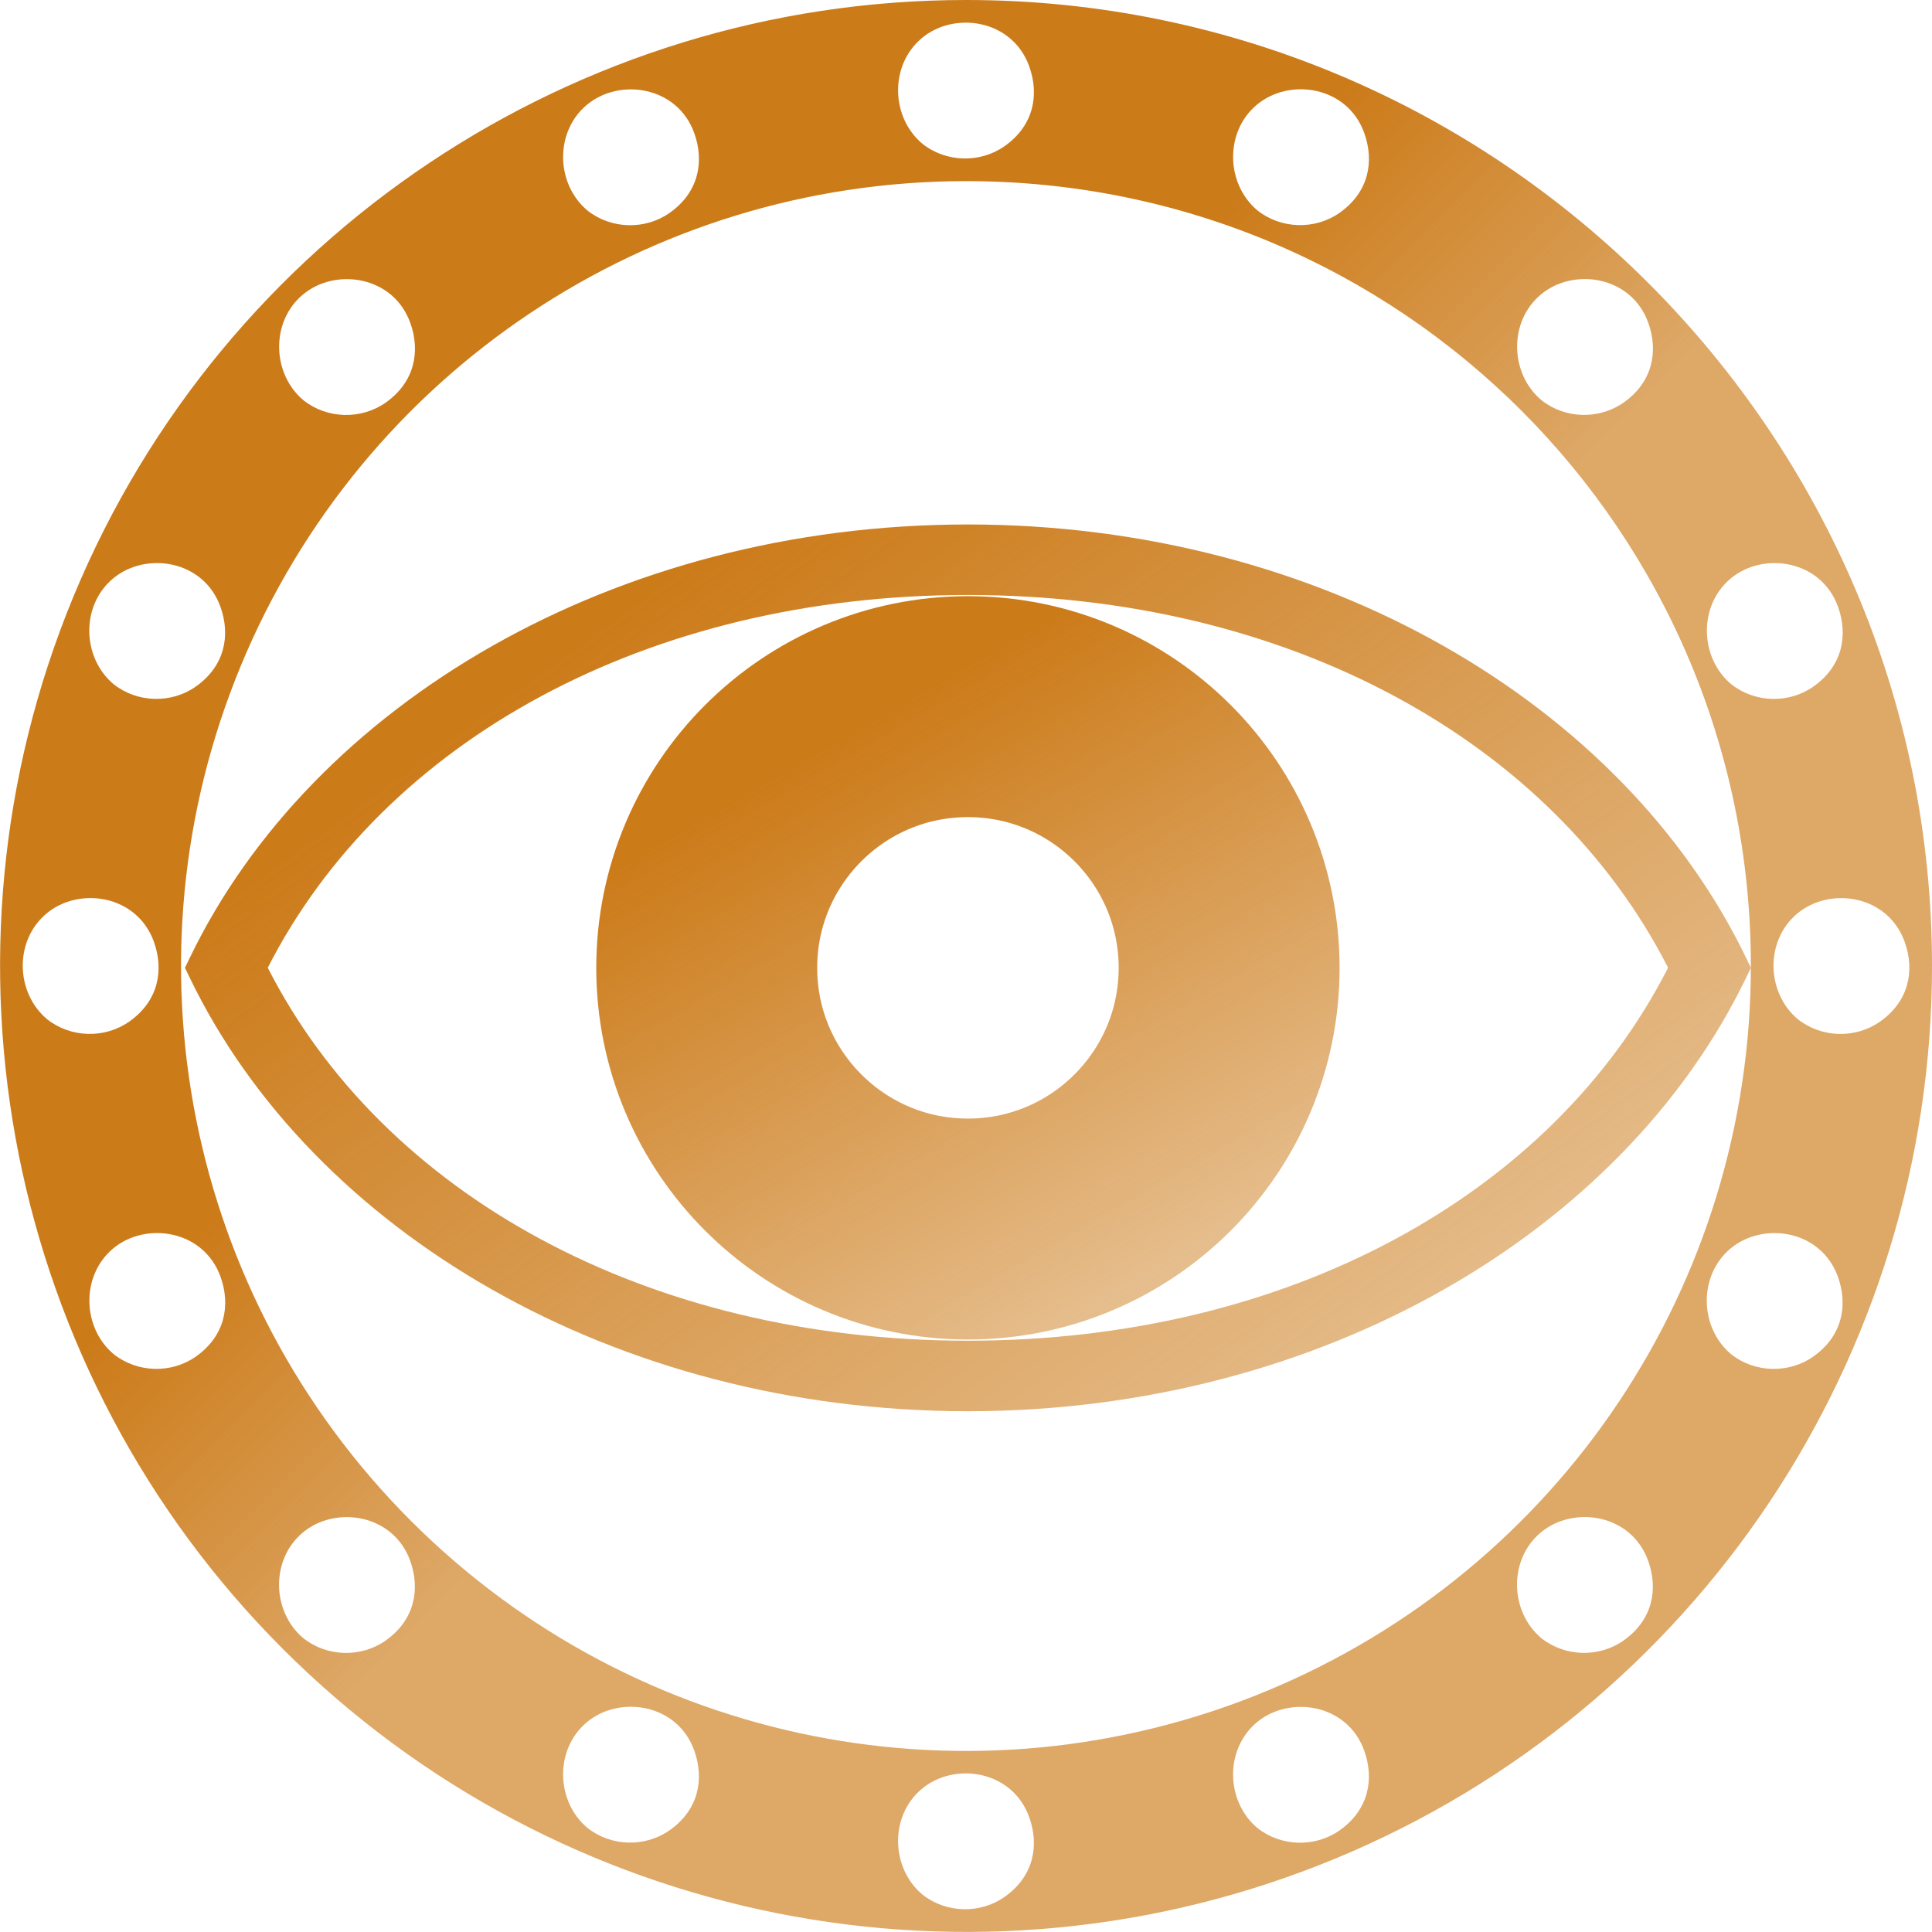
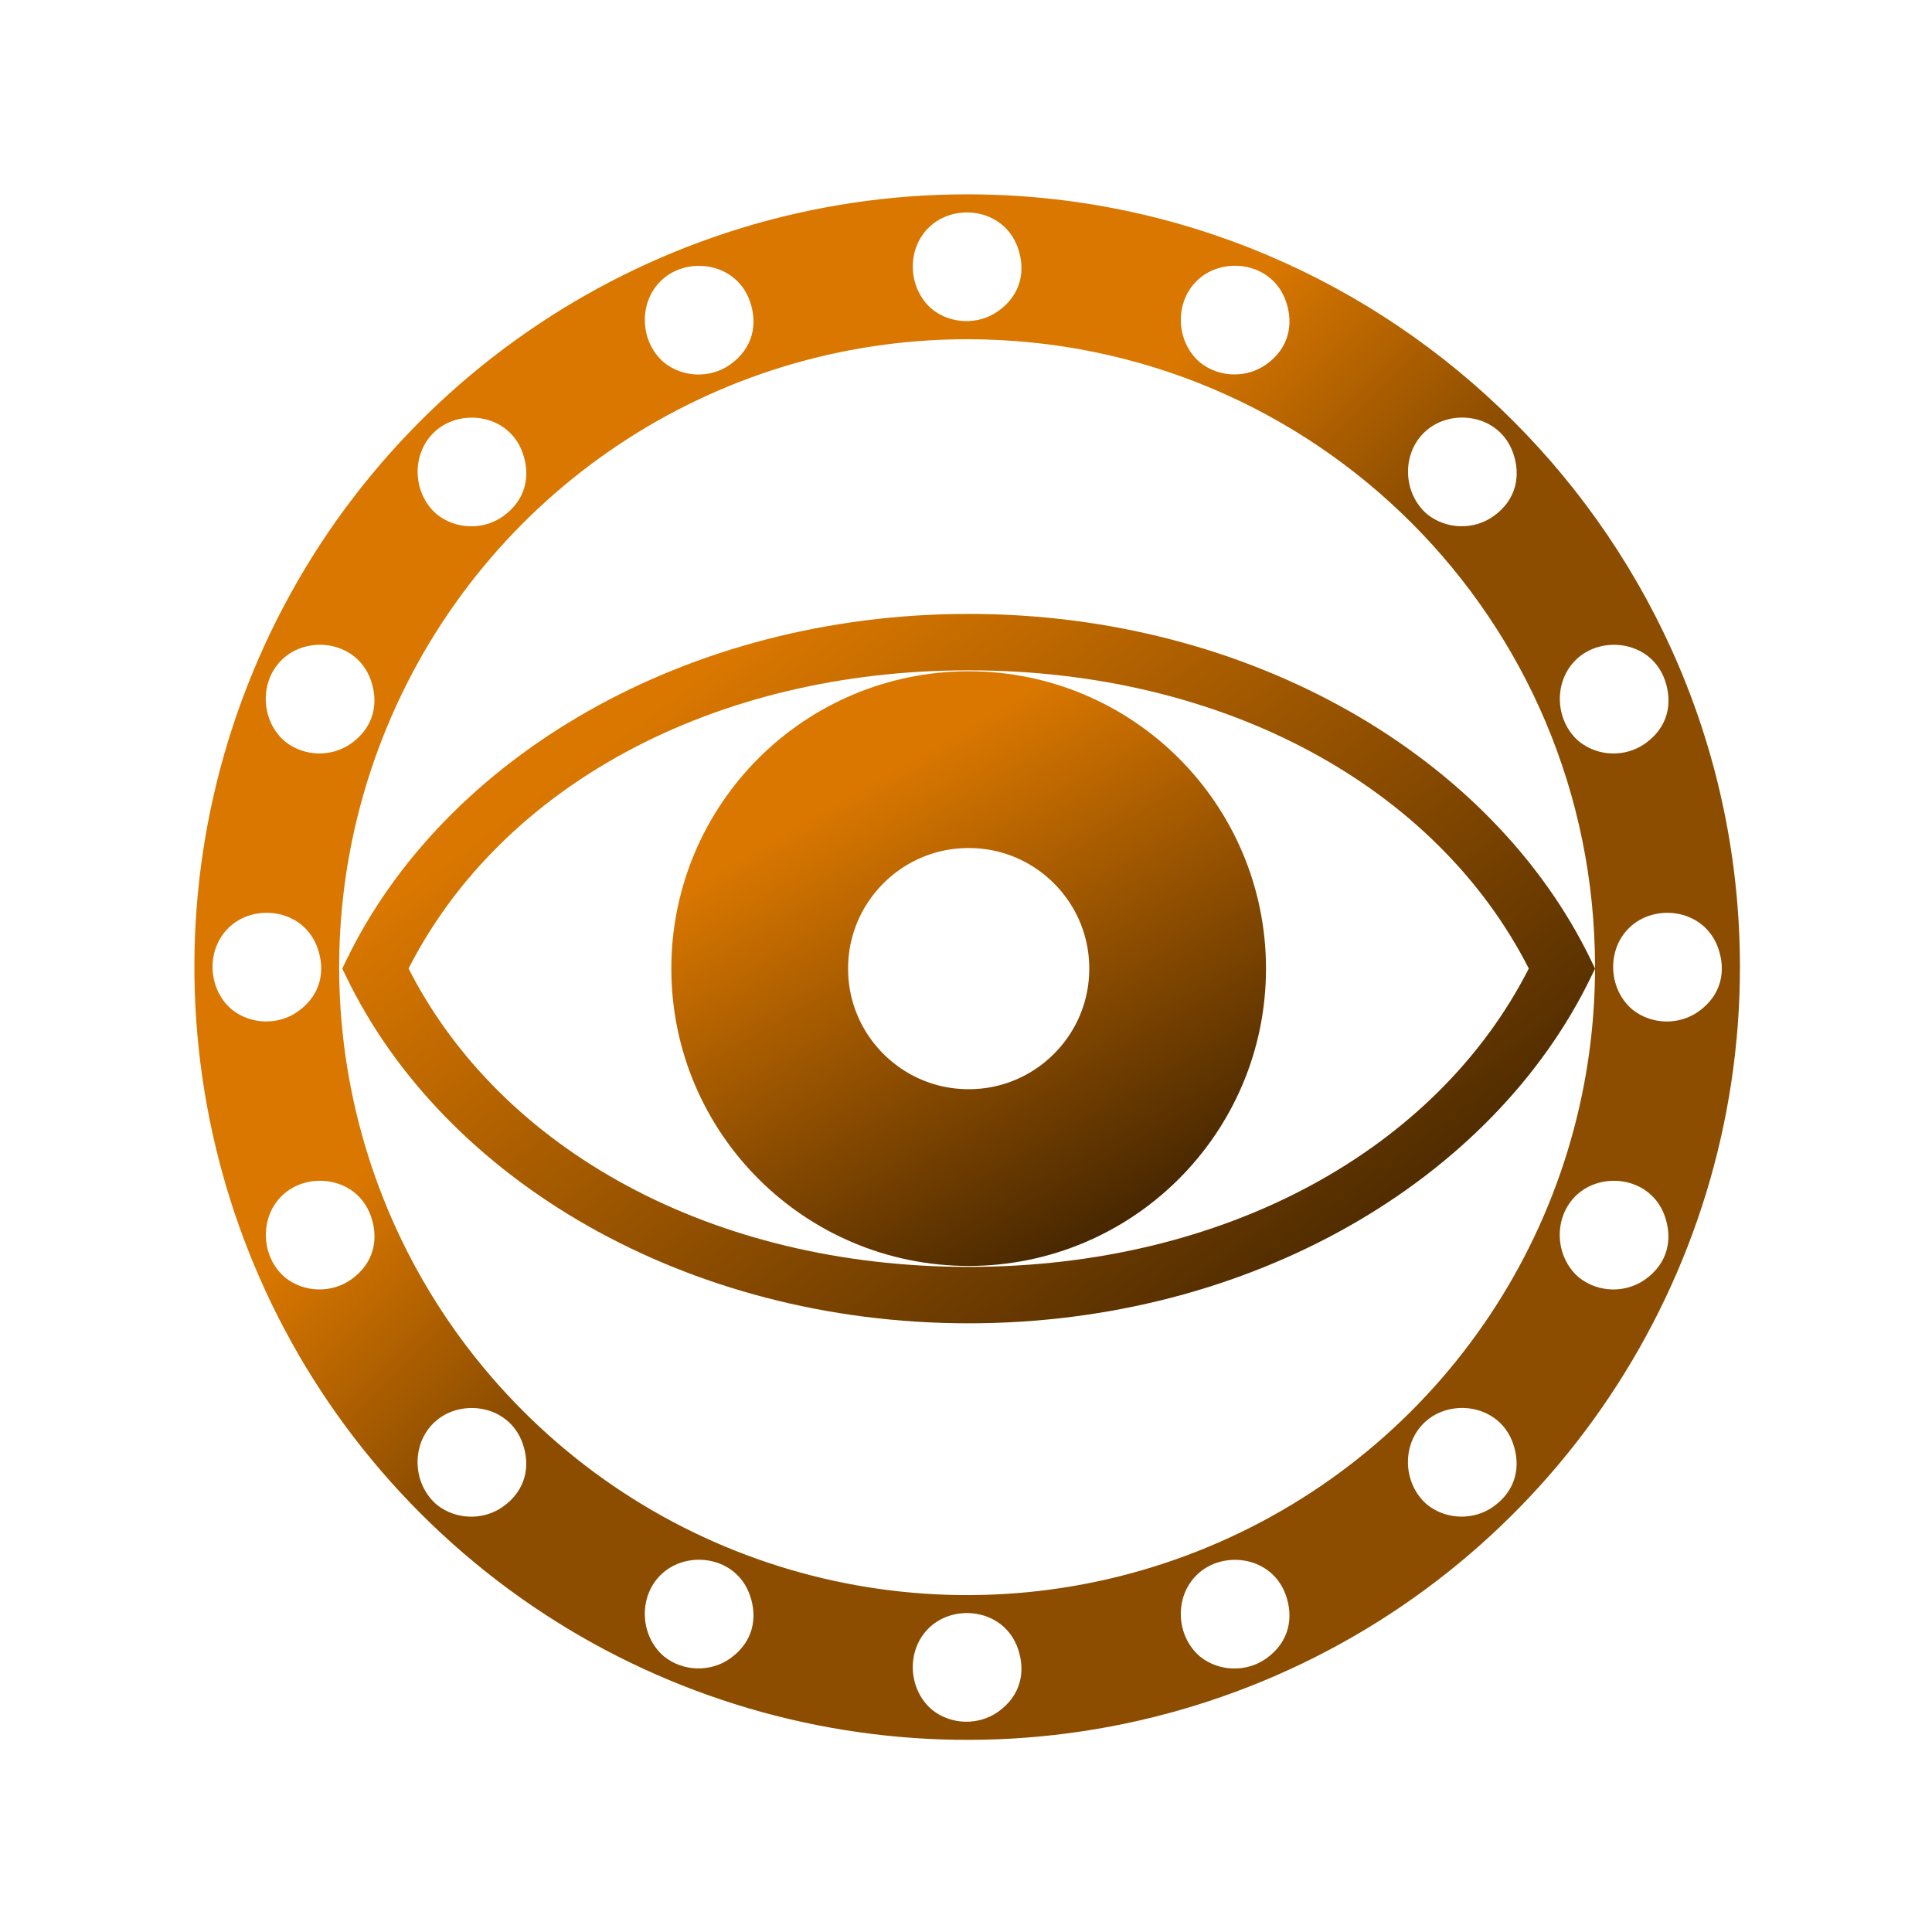
- <svg xmlns="http://www.w3.org/2000/svg" xmlns:xlink="http://www.w3.org/1999/xlink" class="snail_eye" width="512" xml:space="preserve" height="512" style="background-color:#1e1e1e">
-   <defs>
-     <linearGradient id="b">
-       <stop style="stop-color:#cc7b19;stop-opacity:1" offset="0" />
-       <stop style="stop-color:#cc7b19;stop-opacity:.33" offset="1" />
+ <svg xmlns="http://www.w3.org/2000/svg" xmlns:xlink="http://www.w3.org/1999/xlink" class="snail_eye" version="1.1" id="Layer_1" x="0px" y="0px" width="512" viewBox="0 0 512 512" enable-background="new 0 0 512 512" xml:space="preserve" height="512" style="background-color: #1e1e1e">
+   <defs id="defs2986">
+     <linearGradient id="linearGradient2675">
+       <stop style="stop-color:#d97700" offset="0" id="stop2671" />
+       <stop style="stop-color:#402300" offset="0.80" id="stop2673" />
    </linearGradient>
-     <linearGradient id="a">
-       <stop style="stop-color:#cc7b19;stop-opacity:1" offset="0" />
-       <stop style="stop-color:#cc7b19;stop-opacity:.66" offset=".25" />
+     <linearGradient id="linearGradient1085">
+       <stop style="stop-color:#d97700" offset="0" id="stop1081" />
+       <stop style="stop-color:#8c4d00" offset="0.20" id="stop1083" />
    </linearGradient>
-     <linearGradient xlink:href="#a" id="c" x1="0" y1="0" x2="512" y2="512" gradientUnits="userSpaceOnUse" />
-     <linearGradient xlink:href="#b" id="d" x1="221.125" y1="191.955" x2="331.379" y2="382.636" gradientUnits="userSpaceOnUse" gradientTransform="translate(3 3)" />
-     <linearGradient xlink:href="#a" id="f" gradientUnits="userSpaceOnUse" x1="190" y1="190" x2="512" y2="512" />
-     <linearGradient xlink:href="#b" id="e" gradientUnits="userSpaceOnUse" x1="173.013" y1="154.985" x2="401.004" y2="467.992" gradientTransform="translate(.5 .5)" />
+     <linearGradient xlink:href="#linearGradient1085" id="linearGradient1093" x1="0" y1="0" x2="512" y2="512" gradientUnits="userSpaceOnUse" />
+     <linearGradient xlink:href="#linearGradient2675" id="linearGradient2677" x1="221.125" y1="191.955" x2="331.379" y2="382.636" gradientUnits="userSpaceOnUse" gradientTransform="translate(3,3)" />
+     <linearGradient xlink:href="#linearGradient1085" id="linearGradient2737" gradientUnits="userSpaceOnUse" x1="190" y1="190" x2="512" y2="512" />
+     <linearGradient xlink:href="#linearGradient2675" id="linearGradient2765" gradientUnits="userSpaceOnUse" x1="173.013" y1="154.985" x2="401.004" y2="467.992" gradientTransform="translate(0.5,0.5)" />
  </defs>
-   <g style="mix-blend-mode:normal;fill:url(#c);fill-opacity:1">
-     <circle style="fill:none;fill-opacity:1;fill-rule:evenodd;stroke:url(#d);stroke-width:58.549;stroke-dasharray:none;stroke-opacity:1" cx="256.51" cy="256.49" r="69.222" />
-     <path style="color:#000;fill:url(#e);fill-opacity:1;-inkscape-stroke:none" d="M256.492 138.99c-93.648 0-173.75 47.592-206.182 114.804l-1.3 2.696 1.3 2.668C82.74 326.37 162.844 373.99 256.492 373.99c93.648 0 173.786-47.62 206.217-114.832l1.3-2.668-1.3-2.696C430.278 186.582 350.14 138.99 256.492 138.99Zm0 18.688c84.825 0 154.891 38.585 185.566 98.784-30.668 60.21-100.73 98.84-185.566 98.84s-154.862-38.63-185.53-98.84c30.675-60.2 100.705-98.784 185.53-98.784z" />
-     <path style="color:#000;display:inline;fill:url(#f);fill-opacity:1;paint-order:markers fill stroke" d="M244.444 38.097c-8.38-7.042-8.737-20.78-.185-27.973 8.635-7.265 24.032-5.03 28.509 7.493 2.685 7.514 1.187 15.656-6.522 21.1-6.436 4.547-15.465 4.399-21.802-.62zm88.784 17.66c-8.38-7.042-8.737-20.779-.185-27.973 8.635-7.264 24.032-5.03 28.509 7.494 2.685 7.513 1.187 15.655-6.522 21.1-6.436 4.546-15.465 4.399-21.802-.62zm75.267 50.293c-8.38-7.042-8.737-20.78-.186-27.973 8.636-7.265 24.033-5.03 28.51 7.494 2.685 7.513 1.187 15.655-6.522 21.1-6.436 4.546-15.465 4.398-21.802-.62zm50.29 75.268c-8.38-7.042-8.736-20.78-.185-27.973 8.636-7.264 24.033-5.03 28.51 7.494 2.685 7.513 1.187 15.655-6.522 21.1-6.436 4.546-15.465 4.398-21.802-.62zm17.659 88.785c-8.38-7.042-8.737-20.78-.186-27.973 8.636-7.264 24.033-5.03 28.51 7.494 2.685 7.513 1.187 15.655-6.522 21.1-6.436 4.546-15.465 4.398-21.802-.62zm-17.69 88.77c-8.38-7.043-8.737-20.78-.185-27.974 8.635-7.264 24.032-5.03 28.509 7.494 2.685 7.513 1.188 15.655-6.522 21.1-6.436 4.546-15.464 4.398-21.802-.62zm-50.287 75.255c-8.38-7.042-8.736-20.78-.185-27.973 8.635-7.264 24.032-5.03 28.509 7.494 2.685 7.513 1.188 15.655-6.522 21.1-6.436 4.546-15.464 4.398-21.802-.62zm-75.245 50.31c-8.38-7.042-8.737-20.78-.185-27.973 8.635-7.264 24.032-5.03 28.509 7.494 2.685 7.513 1.188 15.655-6.522 21.1-6.436 4.546-15.464 4.398-21.802-.62zm-88.782 17.628c-8.38-7.042-8.737-20.78-.185-27.973 8.635-7.264 24.032-5.03 28.509 7.494 2.685 7.513 1.187 15.655-6.522 21.1-6.436 4.546-15.465 4.398-21.802-.62zm-88.771-17.659c-8.38-7.042-8.737-20.78-.185-27.973 8.635-7.264 24.032-5.03 28.509 7.494 2.685 7.513 1.187 15.655-6.522 21.1-6.436 4.546-15.465 4.398-21.802-.62zm-75.276-50.264c-8.38-7.042-8.737-20.78-.185-27.973 8.635-7.264 24.032-5.03 28.509 7.494 2.685 7.513 1.187 15.655-6.522 21.1-6.436 4.546-15.465 4.398-21.802-.62zM30.13 358.866c-8.38-7.042-8.737-20.78-.185-27.973 8.635-7.264 24.032-5.03 28.509 7.494 2.685 7.513 1.187 15.655-6.522 21.1-6.436 4.546-15.465 4.398-21.802-.62zm-17.657-88.772c-8.38-7.042-8.737-20.78-.185-27.973 8.635-7.264 24.032-5.03 28.509 7.494 2.685 7.513 1.187 15.655-6.522 21.1-6.436 4.546-15.465 4.398-21.802-.62zm17.63-88.78c-8.38-7.043-8.736-20.78-.184-27.974 8.635-7.264 24.032-5.03 28.509 7.494 2.685 7.513 1.187 15.655-6.522 21.1-6.436 4.546-15.465 4.398-21.802-.62zm50.313-75.245c-8.38-7.042-8.737-20.78-.185-27.973 8.635-7.265 24.032-5.03 28.509 7.494 2.685 7.513 1.187 15.655-6.522 21.1-6.436 4.546-15.465 4.398-21.802-.62zm75.257-50.285c-8.38-7.042-8.737-20.78-.185-27.973 8.635-7.264 24.032-5.03 28.509 7.494 2.685 7.513 1.187 15.655-6.522 21.1-6.436 4.546-15.465 4.398-21.802-.62zM256 0C152.527 0 59.084 62.436 19.488 158.031c-39.595 95.596-17.665 205.815 55.5 278.98 73.166 73.166 183.385 95.096 278.98 55.5C449.565 452.917 512 359.474 512 256 512 114.9 397.1 0 256 0Zm0 48c115.16 0 208 92.84 208 208 0 84.197-50.615 159.947-128.4 192.166-77.786 32.219-167.134 14.44-226.67-45.096-59.537-59.536-77.315-148.884-45.096-226.67C96.053 98.615 171.804 48 256 48Z" />
+   <g id="g1053" style="mix-blend-mode:normal;fill:url(#linearGradient1093);fill-opacity:1" transform="matrix(0.80,0,0,0.80,51.5,51.5)">
+     <circle style="fill:none;fill-opacity:1;fill-rule:evenodd;stroke:url(#linearGradient2677);stroke-width:58.549;stroke-dasharray:none;stroke-opacity:1" id="path3190" cx="256.51" cy="256.49" r="69.222" />
+     <path style="color:#000000;fill:url(#linearGradient2765);fill-opacity:1;-inkscape-stroke:none" d="m 256.492,138.99 c -93.648,0 -173.751,47.591 -206.182,114.803 l -1.3,2.697 1.3,2.668 c 32.431,67.212 112.534,114.832 206.182,114.832 93.648,0 173.786,-47.62 206.217,-114.832 l 1.3,-2.668 -1.3,-2.697 C 430.278,186.582 350.14,138.99 256.492,138.99 Z m 0,18.688 c 84.825,0 154.891,38.584 185.566,98.783 -30.668,60.211 -100.73,98.841 -185.566,98.841 -84.836,0 -154.862,-38.63 -185.53,-98.841 30.675,-60.199 100.705,-98.783 185.53,-98.783 z" id="path1079" />
+     <path id="path19241" style="color:#000000;display:inline;fill:url(#linearGradient2737);fill-opacity:1;paint-order:markers fill stroke" d="m 244.444,38.097 c -8.38,-7.042 -8.737,-20.779 -0.185,-27.973 8.635,-7.265 24.033,-5.03 28.509,7.494 2.686,7.514 1.188,15.655 -6.521,21.1 -6.436,4.546 -15.465,4.398 -21.802,-0.621 z m 88.784,17.661 c -8.38,-7.042 -8.737,-20.779 -0.185,-27.973 8.635,-7.265 24.033,-5.03 28.509,7.494 2.686,7.514 1.188,15.655 -6.521,21.1 -6.436,4.546 -15.465,4.398 -21.802,-0.621 z m 75.267,50.293 c -8.38,-7.042 -8.737,-20.779 -0.185,-27.973 8.635,-7.265 24.033,-5.03 28.509,7.494 2.686,7.514 1.188,15.655 -6.521,21.1 -6.436,4.546 -15.465,4.398 -21.802,-0.621 z m 50.291,75.268 c -8.38,-7.042 -8.737,-20.779 -0.185,-27.973 8.635,-7.265 24.033,-5.03 28.509,7.494 2.686,7.514 1.188,15.655 -6.521,21.1 -6.436,4.546 -15.465,4.398 -21.802,-0.621 z m 17.658,88.785 c -8.38,-7.042 -8.737,-20.779 -0.185,-27.973 8.635,-7.265 24.033,-5.03 28.509,7.494 2.686,7.514 1.188,15.655 -6.521,21.1 -6.436,4.546 -15.465,4.398 -21.802,-0.621 z m -17.69,88.769 c -8.38,-7.042 -8.737,-20.779 -0.185,-27.973 8.635,-7.265 24.033,-5.03 28.509,7.494 2.686,7.514 1.188,15.655 -6.521,21.1 -6.436,4.546 -15.465,4.398 -21.802,-0.621 z m -50.287,75.256 c -8.38,-7.042 -8.737,-20.779 -0.185,-27.973 8.635,-7.265 24.033,-5.03 28.509,7.494 2.686,7.514 1.188,15.655 -6.521,21.1 -6.436,4.546 -15.465,4.398 -21.802,-0.621 z m -75.245,50.31 c -8.38,-7.042 -8.737,-20.779 -0.185,-27.973 8.635,-7.265 24.033,-5.03 28.509,7.494 2.686,7.514 1.188,15.655 -6.521,21.1 -6.436,4.546 -15.465,4.398 -21.802,-0.621 z m -88.782,17.628 c -8.38,-7.042 -8.737,-20.779 -0.185,-27.973 8.635,-7.265 24.033,-5.03 28.509,7.494 2.686,7.514 1.188,15.655 -6.521,21.1 -6.436,4.546 -15.465,4.398 -21.802,-0.621 z m -88.771,-17.659 c -8.38,-7.042 -8.737,-20.779 -0.185,-27.973 8.635,-7.265 24.033,-5.03 28.509,7.494 2.686,7.514 1.188,15.655 -6.521,21.1 -6.436,4.546 -15.465,4.398 -21.802,-0.621 z m -75.276,-50.264 c -8.38,-7.042 -8.737,-20.779 -0.185,-27.973 8.635,-7.265 24.033,-5.03 28.509,7.494 2.686,7.514 1.188,15.655 -6.521,21.1 -6.436,4.546 -15.465,4.398 -21.802,-0.621 z m -50.262,-75.277 c -8.38,-7.042 -8.737,-20.779 -0.185,-27.973 8.635,-7.265 24.033,-5.03 28.509,7.494 2.686,7.514 1.188,15.655 -6.521,21.1 -6.436,4.546 -15.465,4.398 -21.802,-0.621 z m -17.657,-88.772 C 4.094,263.052 3.737,249.315 12.289,242.121 c 8.635,-7.265 24.033,-5.03 28.509,7.494 2.686,7.514 1.188,15.655 -6.521,21.1 -6.436,4.546 -15.465,4.398 -21.802,-0.621 z m 17.631,-88.781 c -8.38,-7.042 -8.737,-20.779 -0.185,-27.973 8.635,-7.265 24.033,-5.03 28.509,7.494 2.686,7.514 1.188,15.655 -6.521,21.1 -6.436,4.546 -15.465,4.398 -21.802,-0.621 z m 50.312,-75.244 C 72.037,99.027 71.68,85.29 80.232,78.096 c 8.635,-7.265 24.033,-5.03 28.509,7.494 2.686,7.514 1.188,15.655 -6.521,21.1 -6.436,4.546 -15.465,4.398 -21.802,-0.621 z m 75.257,-50.285 c -8.38,-7.042 -8.737,-20.779 -0.185,-27.973 8.635,-7.265 24.033,-5.03 28.509,7.494 2.686,7.514 1.188,15.655 -6.521,21.1 -6.436,4.546 -15.465,4.398 -21.802,-0.621 z M 256,0 C 152.527,0 59.084,62.436 19.488,158.031 c -39.595,95.595 -17.665,205.815 55.5,278.98 73.165,73.165 183.385,95.095 278.98,55.5 C 449.564,452.916 512,359.473 512,256 512,114.9 397.1,0 256,0 Z m 0,48 c 115.159,0 208,92.841 208,208 0,84.197 -50.615,159.947 -128.4,192.166 C 257.814,480.385 168.466,462.607 108.93,403.07 49.393,343.534 31.615,254.186 63.834,176.4 96.053,98.615 171.803,48 256,48 Z" />
  </g>
</svg>
